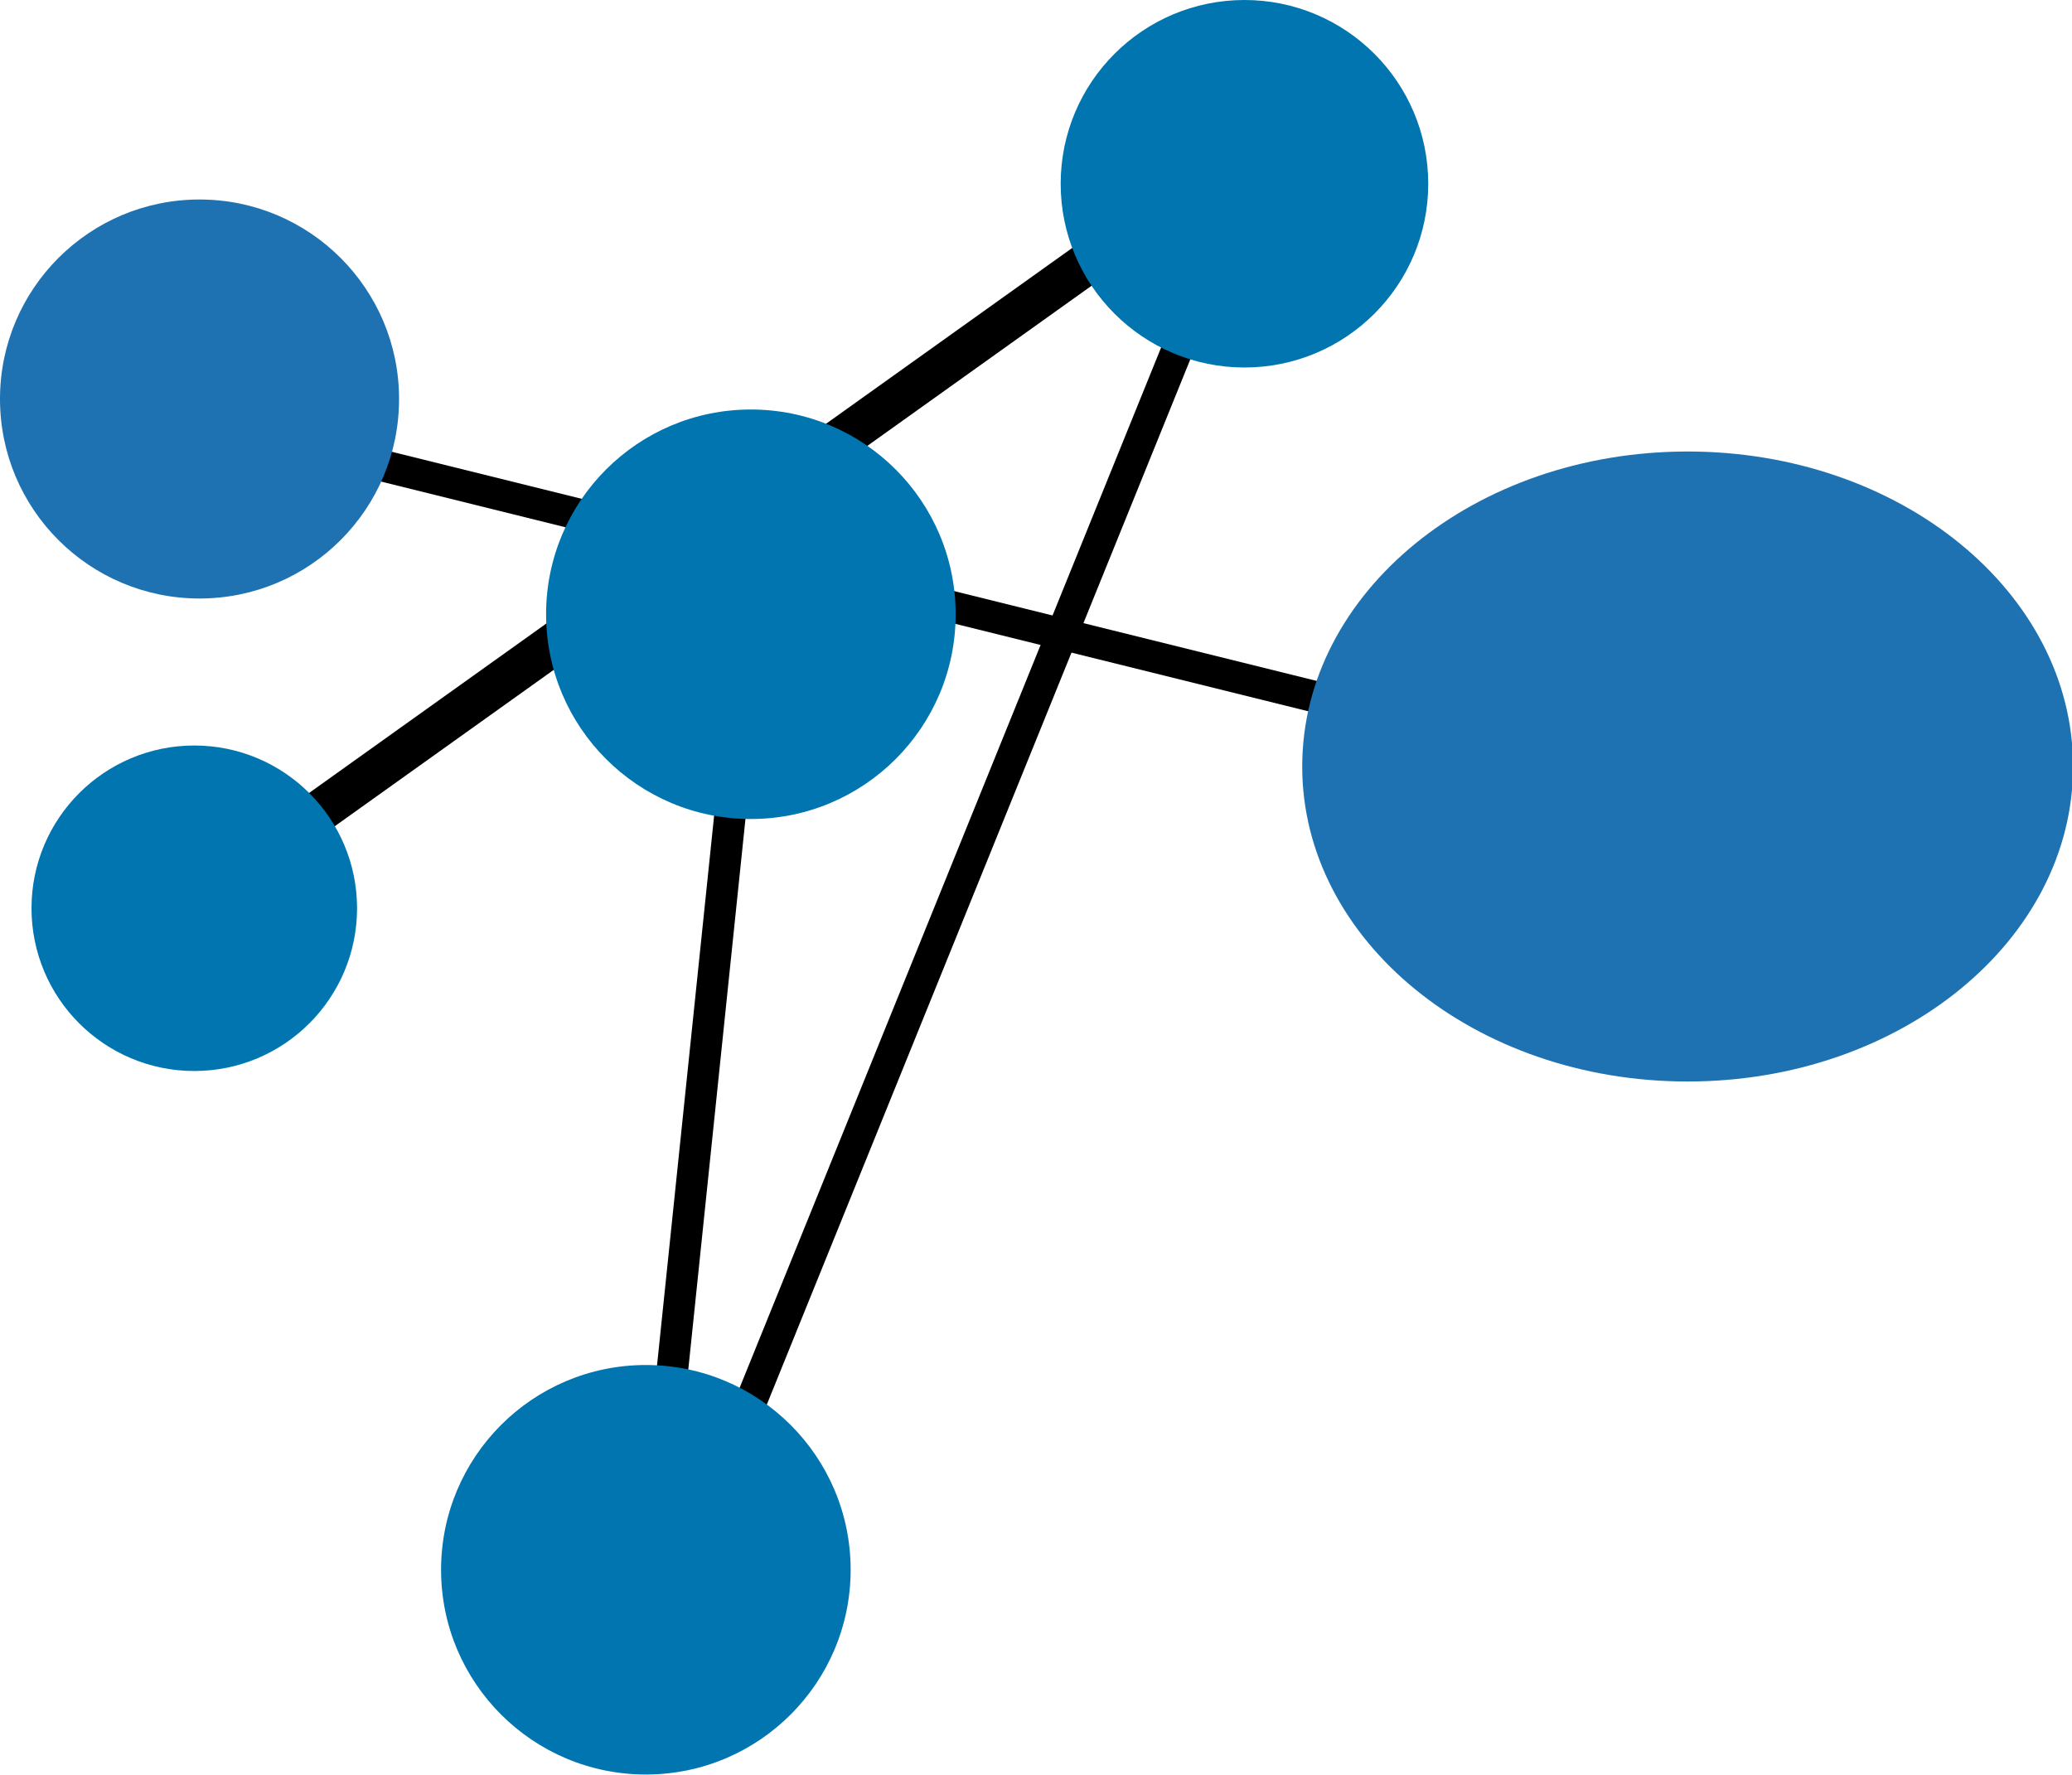
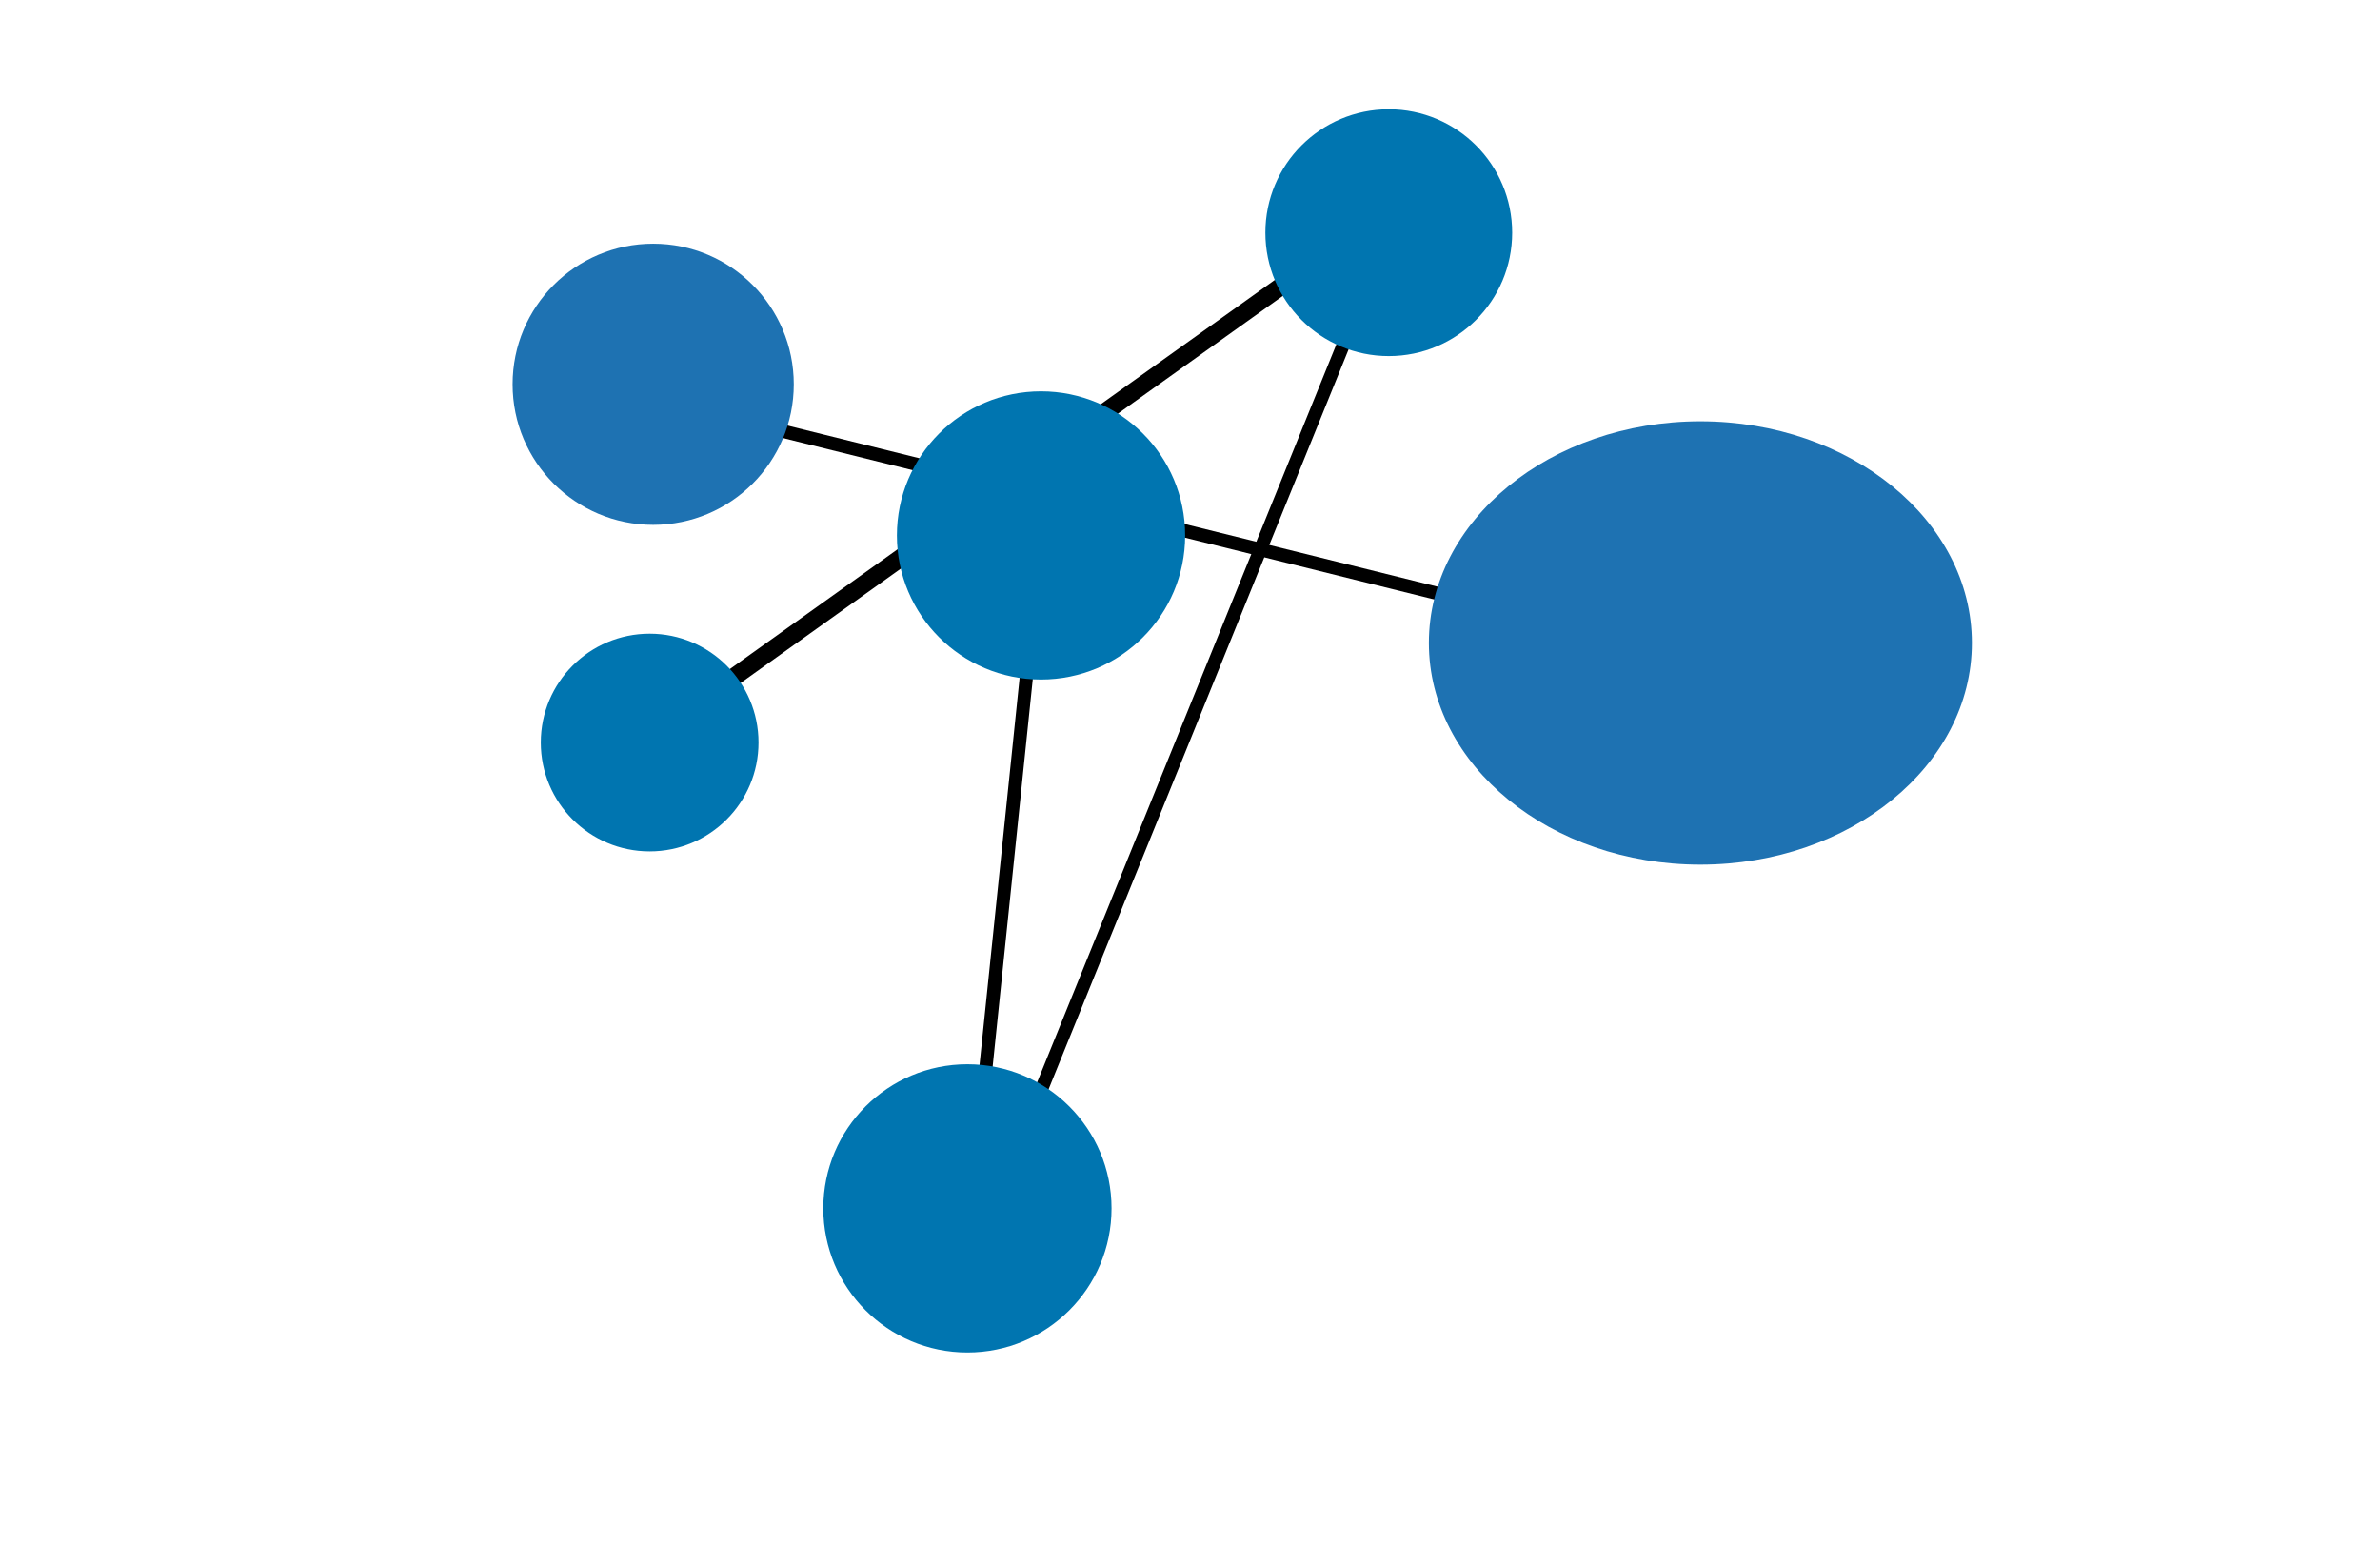
- <svg xmlns="http://www.w3.org/2000/svg" version="1.1" id="Layer_1" x="0px" y="0px" viewBox="0 0 197.3 169" style="enable-background:new 0 0 197.3 169;" xml:space="preserve">
+ <svg xmlns="http://www.w3.org/2000/svg" version="1.1" id="Layer_1" x="0px" y="0px" viewBox="0 0 540 350" style="enable-background:new 0 0 540 350;" xml:space="preserve">
  <style type="text/css">
- 	.st0{fill:#0075B0;stroke:#000000;stroke-width:3;stroke-miterlimit:10;}
+ 	.st0{fill:none;stroke:#000000;stroke-width:3;stroke-miterlimit:10;}
	.st1{fill:none;stroke:#000000;stroke-width:4;stroke-miterlimit:10;}
- 	.st2{fill:none;stroke:#000000;stroke-width:3;stroke-miterlimit:10;}
- 	.st3{fill:#1E72B2;}
- 	.st4{fill:#0075B0;}
- 	.st5{fill:#0075B0;stroke:#0075B0;stroke-width:4;stroke-miterlimit:10;}
+ 	.st2{fill:#1E72B2;}
+ 	.st3{fill:#0075B0;}
+ 	.st4{fill:#0075B0;stroke:#0075B0;stroke-width:4;stroke-miterlimit:10;}
</style>
-   <line class="st0" x1="35" y1="44" x2="148" y2="72" />
-   <line class="st0" x1="118.5" y1="17.5" x2="61.3" y2="158.7" />
-   <line class="st1" x1="112" y1="19" x2="14" y2="89" />
-   <line class="st2" x1="71.5" y1="58.5" x2="62" y2="150" />
-   <ellipse class="st3" cx="160.7" cy="73" rx="36.7" ry="30" />
-   <circle class="st4" cx="61.5" cy="149.5" r="19.5" />
-   <circle class="st4" cx="71.5" cy="58.5" r="19.5" />
-   <circle class="st5" cx="18.5" cy="86.5" r="13.5" />
-   <circle class="st5" cx="118.5" cy="17.5" r="15.5" />
-   <circle class="st3" cx="19" cy="38" r="19" />
+   <line class="st0" x1="175" y1="97.2" x2="364.6" y2="144.2" />
+   <line class="st0" x1="315.1" y1="52.8" x2="219.1" y2="289.6" />
+   <line class="st1" x1="304.2" y1="55.3" x2="139.8" y2="172.7" />
+   <line class="st0" x1="236.2" y1="121.5" x2="220.3" y2="275" />
+   <ellipse class="st2" cx="385.8" cy="145.9" rx="61.6" ry="50.3" />
+   <circle class="st3" cx="219.5" cy="274.2" r="32.7" />
+   <circle class="st3" cx="236.2" cy="121.5" r="32.7" />
+   <circle class="st4" cx="147.4" cy="168.5" r="22.7" />
+   <circle class="st4" cx="315.1" cy="52.8" r="26" />
+   <circle class="st2" cx="148.2" cy="87.2" r="31.9" />
</svg>
